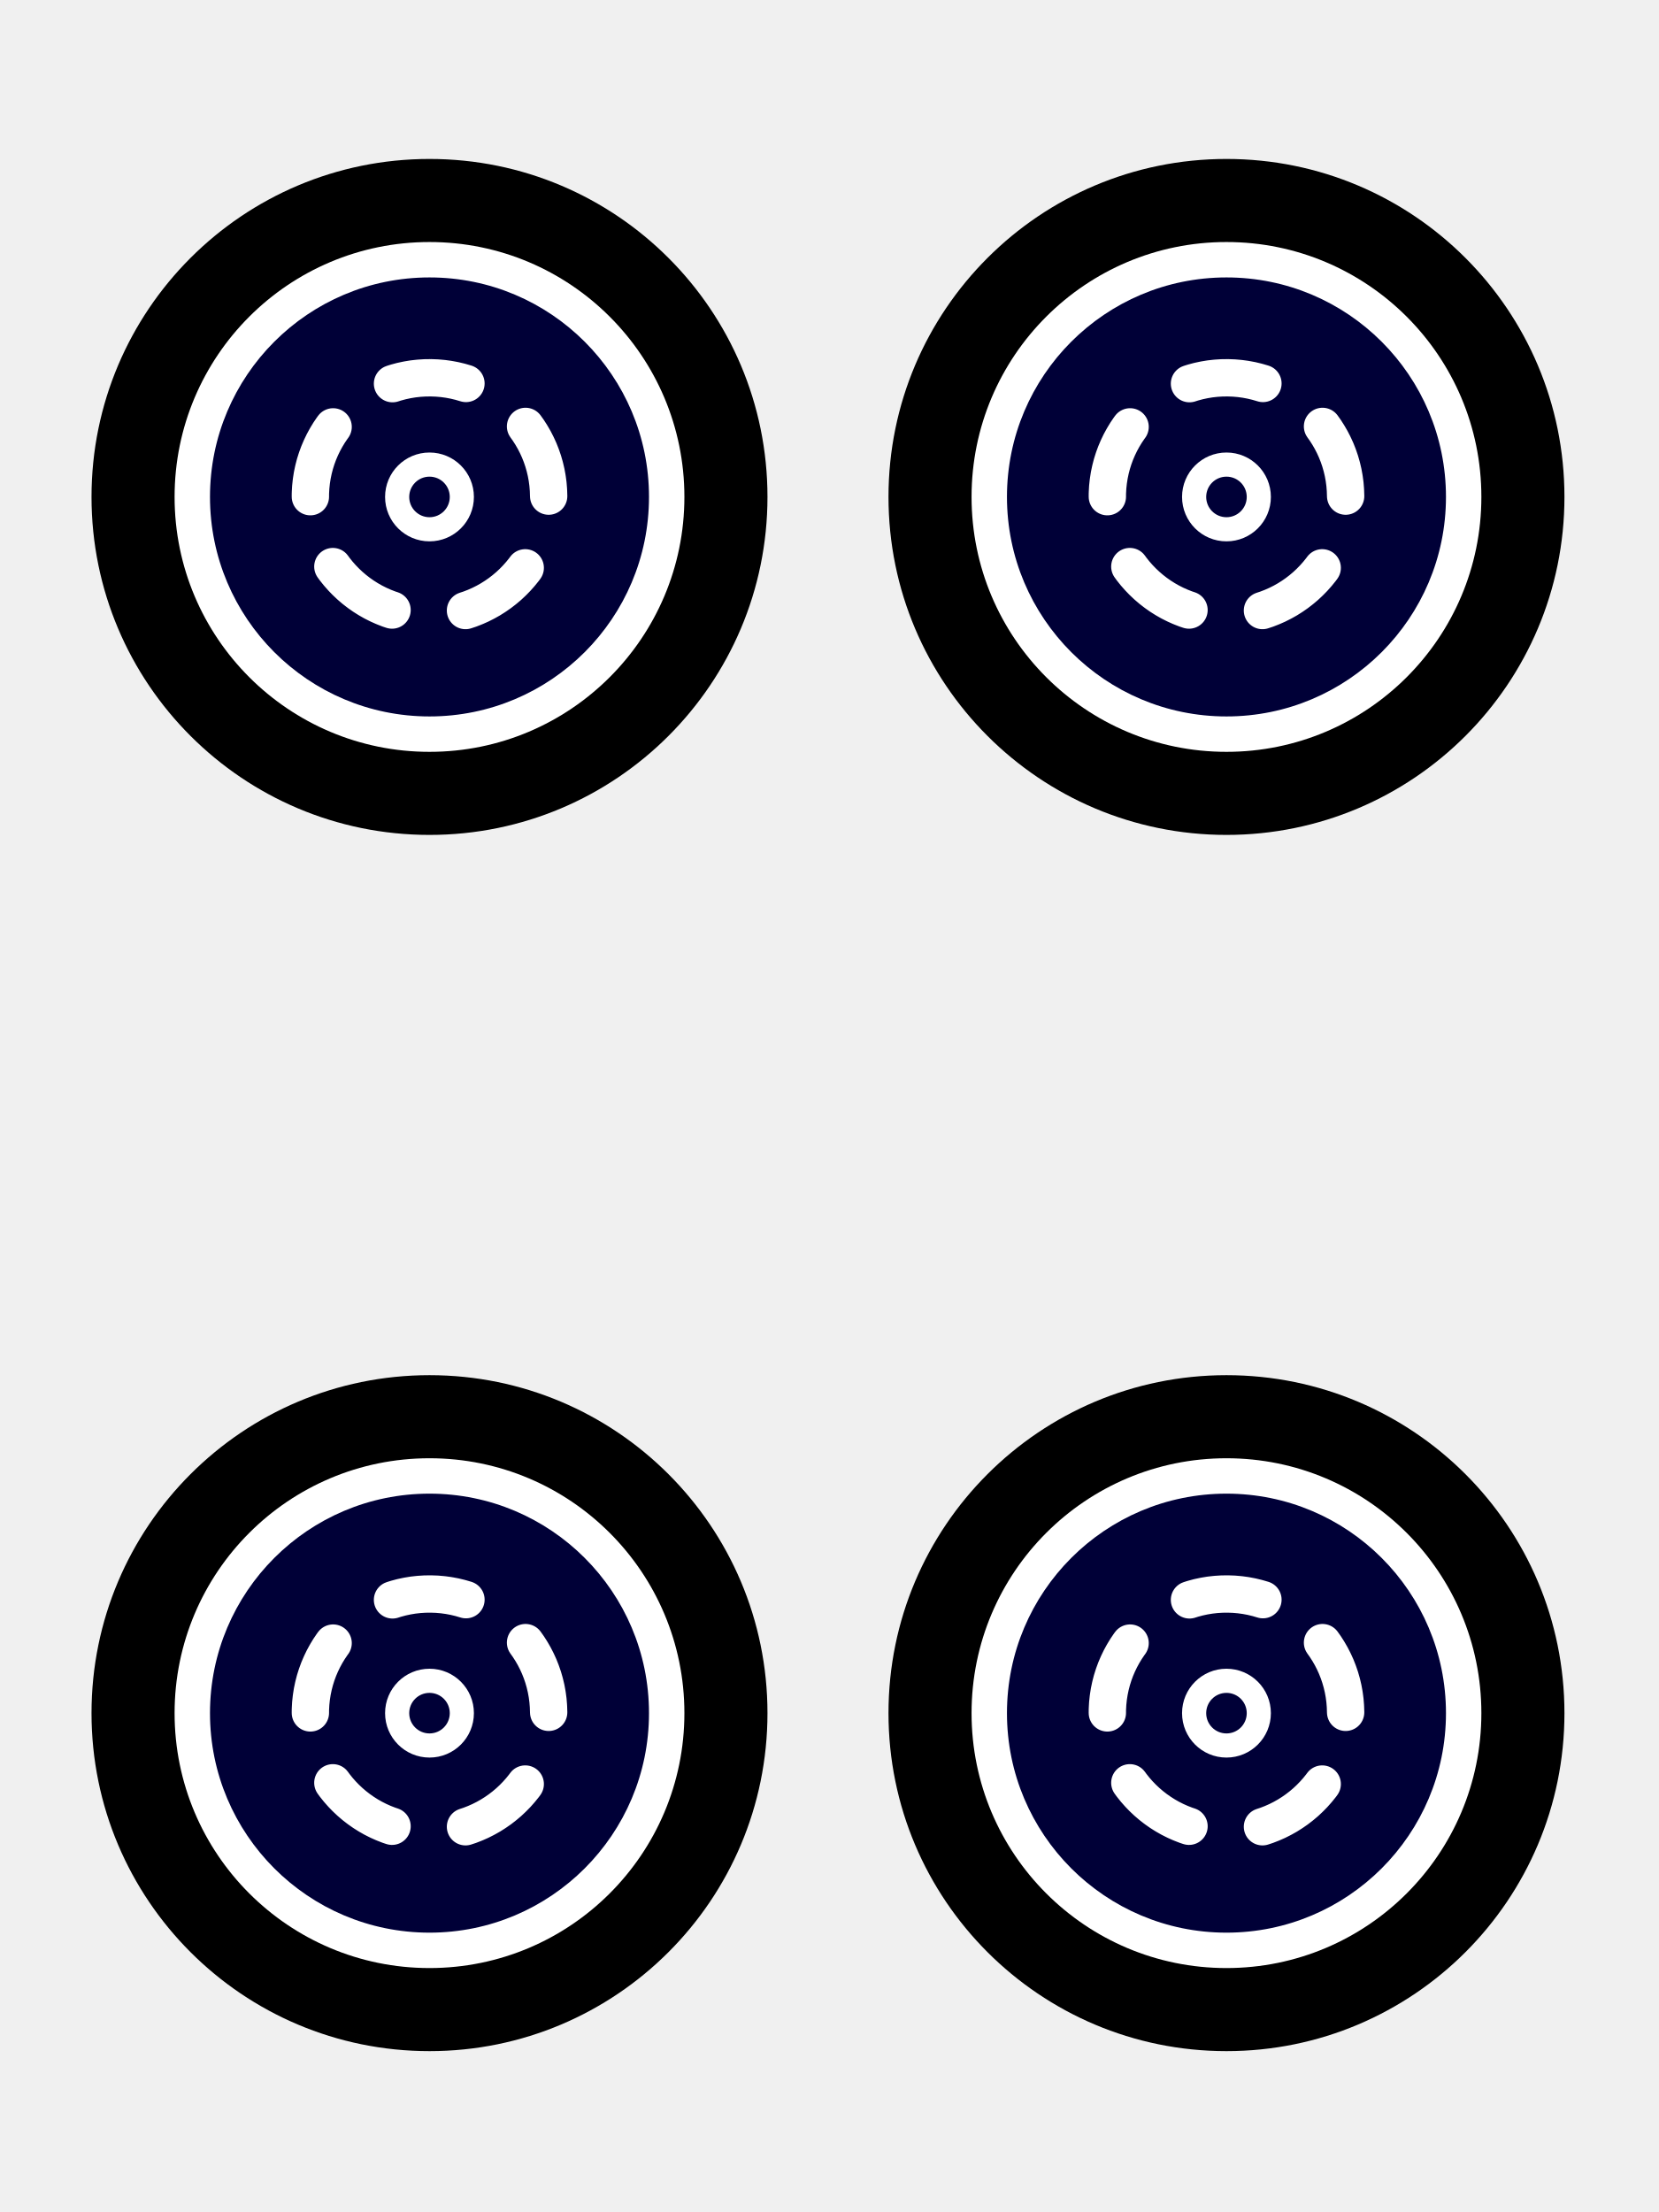
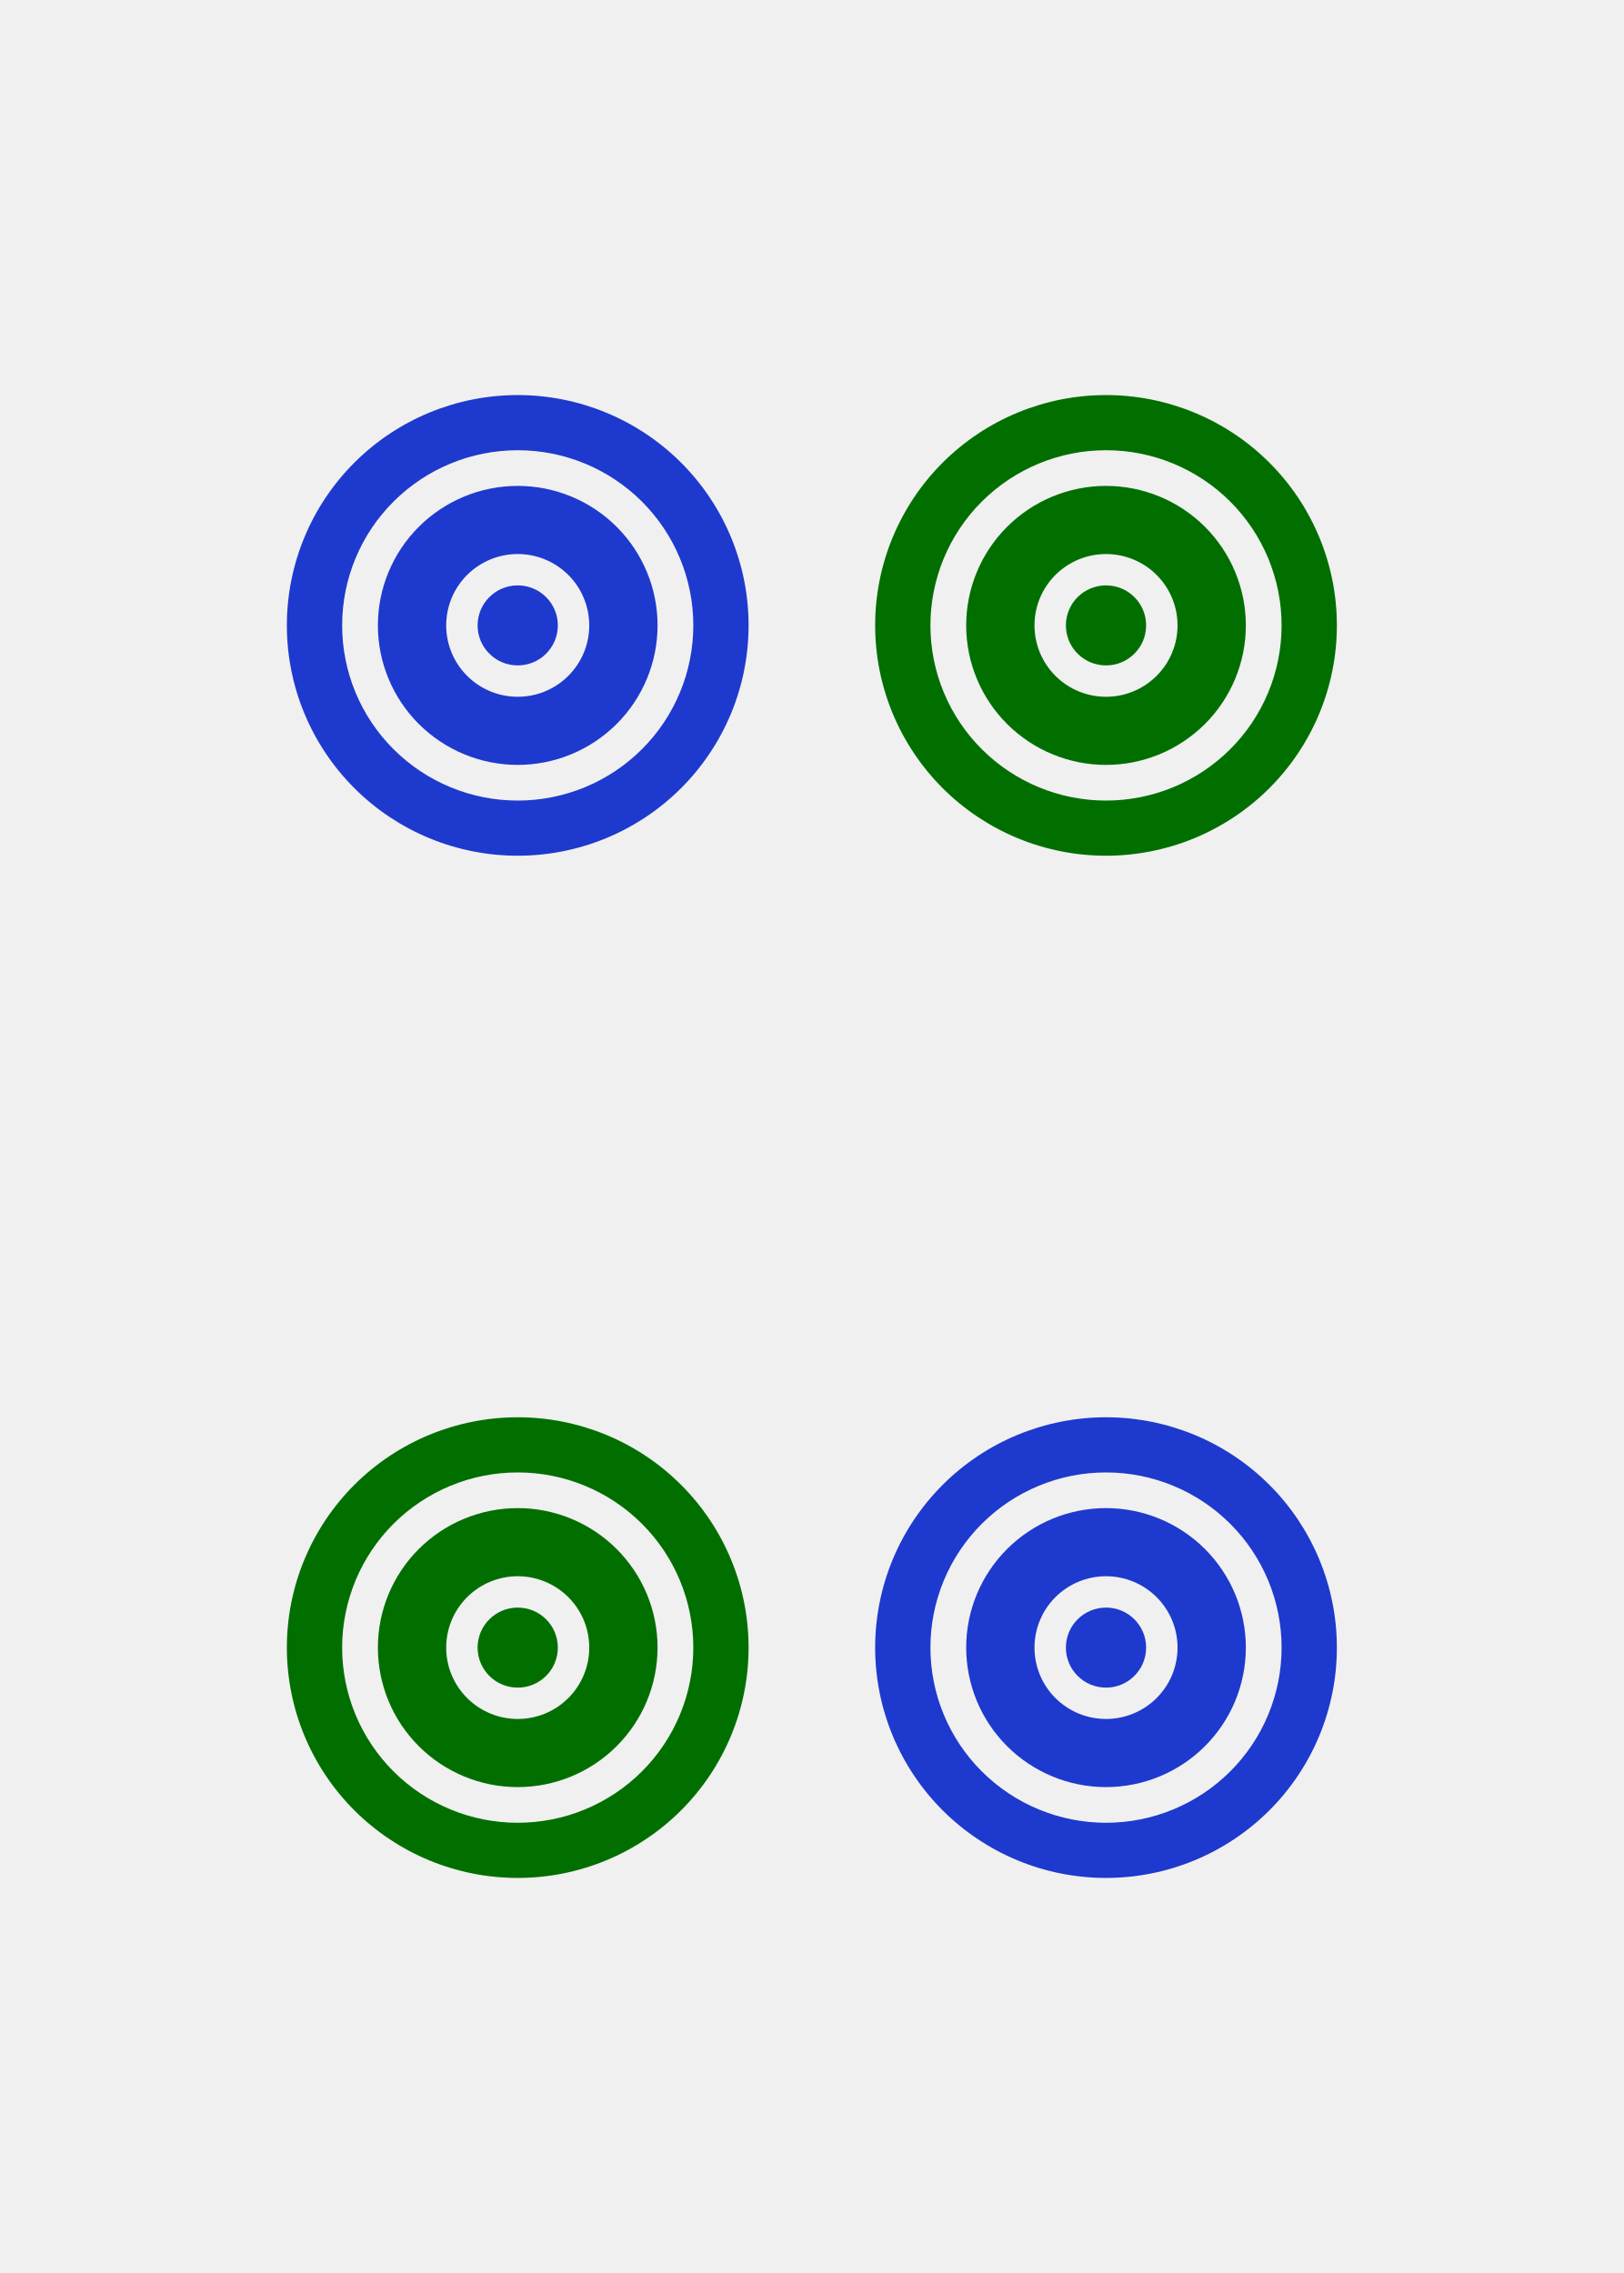
- <svg xmlns="http://www.w3.org/2000/svg" xmlns:ns1="http://www.openswatchbook.org/uri/2009/osb" width="300" height="400" viewBox="0 0 300 400" id="svg2" version="1.1">
-   <defs id="defs4">
-     <linearGradient id="linearGradient10055" ns1:paint="solid">
-       <stop style="stop-color:#000000;stop-opacity:1;" offset="0" id="stop10057" />
-     </linearGradient>
-     <marker orient="auto" refY="0" refX="0" id="Arrow1Lstart" style="overflow:visible">
-       <path id="path4978" d="M 0,0 5,-5 -12.5,0 5,5 0,0 Z" style="fill:#000000;fill-opacity:1;fill-rule:evenodd;stroke:#ff5c00;stroke-width:1pt;stroke-opacity:1" transform="matrix(0.8,0,0,0.8,10,0)" />
-     </marker>
-     <clipPath clipPathUnits="userSpaceOnUse" id="clipPath4243">
-       <circle style="opacity:1;fill:#000000;fill-opacity:0.297;fill-rule:nonzero;stroke:#000000;stroke-width:19.133;stroke-linecap:butt;stroke-linejoin:round;stroke-miterlimit:4;stroke-dasharray:none;stroke-dashoffset:0;stroke-opacity:1" id="circle4245" cx="-264.66" cy="-198.207" r="293.954" />
+ <svg xmlns="http://www.w3.org/2000/svg" width="300" height="420" fill="none">
+   <g clip-path="url(#a)">
+     <path d="M95.654 73a42.74 42.74 0 0 0-16.324 3.24 42.659 42.659 0 0 0-13.838 9.226 42.549 42.549 0 0 0-9.246 13.807 42.474 42.474 0 0 0 0 32.573 42.546 42.546 0 0 0 9.246 13.808 42.662 42.662 0 0 0 13.838 9.226 42.754 42.754 0 0 0 32.648 0 42.667 42.667 0 0 0 13.838-9.226 42.554 42.554 0 0 0 9.246-13.808 42.465 42.465 0 0 0 3.245-16.286 42.47 42.47 0 0 0-3.245-16.287 42.557 42.557 0 0 0-9.246-13.807 42.664 42.664 0 0 0-13.838-9.226A42.743 42.743 0 0 0 95.654 73zm0 10.192a32.48 32.48 0 0 1 22.94 9.48 32.33 32.33 0 0 1 9.502 22.888 32.33 32.33 0 0 1-9.502 22.887 32.48 32.48 0 0 1-22.94 9.48 32.48 32.48 0 0 1-22.94-9.48 32.33 32.33 0 0 1-9.501-22.887 32.329 32.329 0 0 1 9.501-22.887 32.48 32.48 0 0 1 22.94-9.48z" fill="#1E39CD" />
+     <path d="M95.654 89.784a25.865 25.865 0 0 0-18.268 7.55 25.745 25.745 0 0 0-7.567 18.226 25.746 25.746 0 0 0 7.567 18.226 25.864 25.864 0 0 0 18.268 7.549 25.878 25.878 0 0 0 18.268-7.549 25.773 25.773 0 0 0 5.6-8.362 25.715 25.715 0 0 0 0-19.728 25.76 25.76 0 0 0-5.6-8.363 25.843 25.843 0 0 0-8.381-5.587 25.89 25.89 0 0 0-9.887-1.962zm0 12.589c3.505 0 6.867 1.389 9.346 3.862a13.17 13.17 0 0 1 0 18.649 13.234 13.234 0 0 1-18.692 0 13.171 13.171 0 0 1-3.871-9.324c0-3.498 1.392-6.852 3.871-9.325a13.233 13.233 0 0 1 9.346-3.862z" fill="#1E39CD" />
+     <path d="M95.654 122.954c4.093 0 7.412-3.311 7.412-7.394 0-4.084-3.319-7.395-7.412-7.395s-7.411 3.311-7.411 7.395c0 4.083 3.318 7.394 7.411 7.394z" fill="#1E39CD" />
+     <path d="M204.346 73a42.74 42.74 0 0 0-16.324 3.24 42.664 42.664 0 0 0-13.838 9.226 42.557 42.557 0 0 0-9.246 13.807 42.47 42.47 0 0 0-3.245 16.287 42.465 42.465 0 0 0 3.245 16.286 42.554 42.554 0 0 0 9.246 13.808 42.667 42.667 0 0 0 13.838 9.226 42.754 42.754 0 0 0 32.648 0 42.667 42.667 0 0 0 13.838-9.226 42.552 42.552 0 0 0 9.245-13.808 42.448 42.448 0 0 0 3.246-16.286 42.452 42.452 0 0 0-3.246-16.287 42.554 42.554 0 0 0-9.245-13.807 42.664 42.664 0 0 0-13.838-9.226A42.743 42.743 0 0 0 204.346 73zm0 10.192a32.48 32.48 0 0 1 22.94 9.48 32.328 32.328 0 0 1 9.501 22.888 32.329 32.329 0 0 1-9.501 22.887 32.48 32.48 0 0 1-22.94 9.48 32.48 32.48 0 0 1-22.94-9.48 32.33 32.33 0 0 1-9.502-22.887 32.33 32.33 0 0 1 9.502-22.887 32.48 32.48 0 0 1 22.94-9.48z" fill="#006F00" />
+     <path d="M204.346 89.784a25.865 25.865 0 0 0-18.268 7.55 25.745 25.745 0 0 0-7.567 18.226 25.746 25.746 0 0 0 7.567 18.226 25.864 25.864 0 0 0 18.268 7.549 25.877 25.877 0 0 0 18.268-7.549 25.773 25.773 0 0 0 5.6-8.362 25.715 25.715 0 0 0 0-19.728 25.76 25.76 0 0 0-5.6-8.363 25.843 25.843 0 0 0-8.381-5.587 25.89 25.89 0 0 0-9.887-1.962zm0 12.589c3.505 0 6.867 1.389 9.346 3.862a13.17 13.17 0 0 1 0 18.649 13.235 13.235 0 0 1-18.692 0 13.17 13.17 0 0 1 0-18.649 13.234 13.234 0 0 1 9.346-3.862z" fill="#006F00" />
+     <path d="M204.346 122.954c4.093 0 7.411-3.311 7.411-7.394 0-4.084-3.318-7.395-7.411-7.395s-7.412 3.311-7.412 7.395c0 4.083 3.319 7.394 7.412 7.394z" fill="#006F00" />
+     <path d="M204.346 261.881a42.754 42.754 0 0 0-16.324 3.239 42.667 42.667 0 0 0-13.838 9.226 42.554 42.554 0 0 0-9.246 13.808 42.465 42.465 0 0 0-3.245 16.286 42.47 42.47 0 0 0 3.245 16.287 42.56 42.56 0 0 0 9.246 13.807 42.667 42.667 0 0 0 13.838 9.226 42.736 42.736 0 0 0 32.648 0 42.667 42.667 0 0 0 13.838-9.226 42.558 42.558 0 0 0 9.245-13.807 42.453 42.453 0 0 0 3.246-16.287 42.448 42.448 0 0 0-3.246-16.286 42.552 42.552 0 0 0-9.245-13.808 42.667 42.667 0 0 0-13.838-9.226 42.757 42.757 0 0 0-16.324-3.239zm0 10.192a32.48 32.48 0 0 1 22.94 9.48 32.329 32.329 0 0 1 9.501 22.887 32.327 32.327 0 0 1-9.501 22.887 32.481 32.481 0 0 1-22.94 9.481 32.481 32.481 0 0 1-22.94-9.481 32.328 32.328 0 0 1-9.502-22.887 32.33 32.33 0 0 1 9.502-22.887 32.48 32.48 0 0 1 22.94-9.48z" fill="#1E39CD" />
+     <path d="M204.346 278.664a25.865 25.865 0 0 0-18.268 7.55 25.746 25.746 0 0 0-7.567 18.226 25.746 25.746 0 0 0 7.567 18.227 25.864 25.864 0 0 0 18.268 7.549 25.877 25.877 0 0 0 18.268-7.549 25.766 25.766 0 0 0 7.567-18.227c0-3.385-.668-6.736-1.967-9.864a25.773 25.773 0 0 0-5.6-8.362 25.878 25.878 0 0 0-18.268-7.55zm0 12.589c3.505 0 6.867 1.39 9.346 3.863a13.17 13.17 0 0 1 0 18.649 13.234 13.234 0 0 1-9.346 3.862 13.234 13.234 0 0 1-9.346-3.862 13.17 13.17 0 0 1 0-18.649 13.235 13.235 0 0 1 9.346-3.863z" fill="#1E39CD" />
+     <path d="M204.346 311.835c4.093 0 7.411-3.311 7.411-7.395 0-4.083-3.318-7.394-7.411-7.394s-7.412 3.311-7.412 7.394c0 4.084 3.319 7.395 7.412 7.395z" fill="#1E39CD" />
+     <path d="M95.654 261.881a42.754 42.754 0 0 0-16.324 3.239 42.662 42.662 0 0 0-13.838 9.226 42.546 42.546 0 0 0-9.246 13.808 42.474 42.474 0 0 0 0 32.573 42.552 42.552 0 0 0 9.246 13.807 42.662 42.662 0 0 0 13.838 9.226 42.736 42.736 0 0 0 32.648 0 42.667 42.667 0 0 0 13.838-9.226 42.56 42.56 0 0 0 9.246-13.807 42.47 42.47 0 0 0 3.245-16.287 42.465 42.465 0 0 0-3.245-16.286 42.554 42.554 0 0 0-9.246-13.808 42.667 42.667 0 0 0-13.838-9.226 42.757 42.757 0 0 0-16.324-3.239zm0 10.192a32.48 32.48 0 0 1 22.94 9.48 32.33 32.33 0 0 1 9.502 22.887 32.328 32.328 0 0 1-9.502 22.887 32.481 32.481 0 0 1-22.94 9.481 32.48 32.48 0 0 1-22.94-9.481 32.328 32.328 0 0 1-9.501-22.887 32.33 32.33 0 0 1 9.501-22.887 32.48 32.48 0 0 1 22.94-9.48z" fill="#006F00" />
+     <path d="M95.654 278.664a25.865 25.865 0 0 0-18.268 7.55 25.746 25.746 0 0 0-7.567 18.226 25.746 25.746 0 0 0 7.567 18.227 25.864 25.864 0 0 0 18.268 7.549 25.878 25.878 0 0 0 18.268-7.549 25.766 25.766 0 0 0 7.567-18.227c0-3.385-.668-6.736-1.967-9.864a25.773 25.773 0 0 0-5.6-8.362 25.879 25.879 0 0 0-18.268-7.55zm0 12.589c3.505 0 6.867 1.39 9.346 3.863a13.17 13.17 0 0 1 0 18.649 13.233 13.233 0 0 1-9.346 3.862 13.233 13.233 0 0 1-9.346-3.862 13.172 13.172 0 0 1-3.871-9.325c0-3.497 1.392-6.851 3.871-9.324a13.234 13.234 0 0 1 9.346-3.863z" fill="#006F00" />
+     <path d="M95.654 311.835c4.093 0 7.411-3.311 7.411-7.395 0-4.083-3.318-7.394-7.411-7.394s-7.412 3.311-7.412 7.394c0 4.084 3.319 7.395 7.412 7.395z" fill="#006F00" />
+   </g>
+   <defs>
+     <clipPath id="a">
+       <path fill="#fff" transform="translate(53 73)" d="M0 0h194v274H0z" />
    </clipPath>
-     <clipPath clipPathUnits="userSpaceOnUse" id="clipPath7847">
-       <ellipse style="opacity:1;fill:#822600;fill-opacity:1;fill-rule:nonzero;stroke:none;stroke-width:12;stroke-linecap:round;stroke-linejoin:round;stroke-miterlimit:4;stroke-dasharray:none;stroke-dashoffset:0;stroke-opacity:1" id="ellipse7849" cx="394" cy="552.362" rx="349.495" ry="216" />
-     </clipPath>
-     <clipPath clipPathUnits="userSpaceOnUse" id="clipPath4243-1">
-       <circle style="opacity:1;fill:#000000;fill-opacity:0.297;fill-rule:nonzero;stroke:#000000;stroke-width:19.133;stroke-linecap:butt;stroke-linejoin:round;stroke-miterlimit:4;stroke-dasharray:none;stroke-dashoffset:0;stroke-opacity:1" id="circle4245-4" cx="-264.66" cy="-198.207" r="293.954" />
-     </clipPath>
-     <clipPath clipPathUnits="userSpaceOnUse" id="clipPath7876">
-       <circle style="opacity:1;fill:#000000;fill-opacity:0.297;fill-rule:nonzero;stroke:#000000;stroke-width:19.133;stroke-linecap:butt;stroke-linejoin:round;stroke-miterlimit:4;stroke-dasharray:none;stroke-dashoffset:0;stroke-opacity:1" id="circle7878" cx="-264.66" cy="-198.207" r="293.954" />
-     </clipPath>
-     <clipPath clipPathUnits="userSpaceOnUse" id="clipPath14693">
-       <rect style="opacity:1;fill:#a53c3c;fill-opacity:1;fill-rule:nonzero;stroke:none;stroke-width:8;stroke-linecap:round;stroke-linejoin:round;stroke-miterlimit:4;stroke-dasharray:none;stroke-dashoffset:0;stroke-opacity:1" id="rect14695" width="131.784" height="168.821" x="-332.596" y="383.498" rx="1.255" ry="3.751" transform="matrix(0.9993908,-0.03489951,0.03489951,0.9993908,0,0)" />
-     </clipPath>
-     <clipPath clipPathUnits="userSpaceOnUse" id="clipPath14952">
-       <ellipse style="opacity:1;fill:#a53c3c;fill-opacity:1;fill-rule:nonzero;stroke:none;stroke-width:7;stroke-linecap:round;stroke-linejoin:round;stroke-miterlimit:4;stroke-dasharray:none;stroke-dashoffset:0;stroke-opacity:1" id="ellipse14954" cx="-271.344" cy="647.256" rx="69.057" ry="116.911" transform="matrix(0.9993908,-0.03489951,0.03489951,0.9993908,0,0)" />
-     </clipPath>
-     <pattern y="0" x="0" height="6" width="6" patternUnits="userSpaceOnUse" id="EMFhbasepattern" />
  </defs>
-   <g id="layer1" transform="translate(0,-652.3622)">
-     <g id="g7912" transform="translate(4.6993944e-7,-1535.322)">
-       <g transform="matrix(1.022735,0,0,1.022735,288.325,1781.019)" id="g7840">
-         <circle style="opacity:1;fill:#000000;fill-opacity:1;fill-rule:nonzero;stroke:none;stroke-width:8;stroke-linecap:round;stroke-linejoin:round;stroke-miterlimit:4;stroke-dasharray:none;stroke-dashoffset:0;stroke-opacity:1" id="circle7842" cx="-205.976" cy="485.489" r="59.759" />
-         <circle style="opacity:1;fill:#ffffff;fill-opacity:1;fill-rule:nonzero;stroke:none;stroke-width:8;stroke-linecap:round;stroke-linejoin:round;stroke-miterlimit:4;stroke-dasharray:none;stroke-dashoffset:0;stroke-opacity:1" id="circle7844" cx="-205.976" cy="485.489" r="45.07" />
-         <circle style="opacity:1;fill:#000037;fill-opacity:1;fill-rule:nonzero;stroke:none;stroke-width:8;stroke-linecap:round;stroke-linejoin:round;stroke-miterlimit:4;stroke-dasharray:none;stroke-dashoffset:0;stroke-opacity:1" id="circle7846" cx="-205.976" cy="485.489" r="38.811" />
-         <path transform="matrix(0.9999763,-0.00689127,-0.00689127,-0.9999763,0,0)" d="m -188.246,-484.058 a 21.069,21.069 0 0 1 -20.673,21.065 21.069,21.069 0 0 1 -21.45,-20.273 21.069,21.069 0 0 1 19.866,-21.827 21.069,21.069 0 0 1 22.197,19.452" id="path7848" style="opacity:1;fill:none;fill-opacity:0.297;fill-rule:nonzero;stroke:#ffffff;stroke-width:6.6;stroke-linecap:round;stroke-linejoin:round;stroke-miterlimit:4;stroke-dasharray:13.201, 13.201;stroke-dashoffset:0;stroke-opacity:1" />
-         <circle style="opacity:1;fill:#ffffff;fill-opacity:1;fill-rule:nonzero;stroke:none;stroke-width:8;stroke-linecap:round;stroke-linejoin:round;stroke-miterlimit:4;stroke-dasharray:none;stroke-dashoffset:0;stroke-opacity:1" id="circle7850" cx="-205.976" cy="485.489" r="7.853" />
-         <circle style="opacity:1;fill:#000037;fill-opacity:1;fill-rule:nonzero;stroke:none;stroke-width:8;stroke-linecap:round;stroke-linejoin:round;stroke-miterlimit:4;stroke-dasharray:none;stroke-dashoffset:0;stroke-opacity:1" id="circle7852" cx="-205.976" cy="485.489" r="3.586" />
-       </g>
-       <g id="g7854" transform="matrix(1.022735,0,0,1.022735,432.4431,1781.019)">
-         <circle r="59.759" cy="485.489" cx="-205.976" id="circle7856" style="opacity:1;fill:#000000;fill-opacity:1;fill-rule:nonzero;stroke:none;stroke-width:8;stroke-linecap:round;stroke-linejoin:round;stroke-miterlimit:4;stroke-dasharray:none;stroke-dashoffset:0;stroke-opacity:1" />
-         <circle r="45.07" cy="485.489" cx="-205.976" id="circle7858" style="opacity:1;fill:#ffffff;fill-opacity:1;fill-rule:nonzero;stroke:none;stroke-width:8;stroke-linecap:round;stroke-linejoin:round;stroke-miterlimit:4;stroke-dasharray:none;stroke-dashoffset:0;stroke-opacity:1" />
-         <circle r="38.811" cy="485.489" cx="-205.976" id="circle7860" style="opacity:1;fill:#000037;fill-opacity:1;fill-rule:nonzero;stroke:none;stroke-width:8;stroke-linecap:round;stroke-linejoin:round;stroke-miterlimit:4;stroke-dasharray:none;stroke-dashoffset:0;stroke-opacity:1" />
-         <path style="opacity:1;fill:none;fill-opacity:0.297;fill-rule:nonzero;stroke:#ffffff;stroke-width:6.6;stroke-linecap:round;stroke-linejoin:round;stroke-miterlimit:4;stroke-dasharray:13.201, 13.201;stroke-dashoffset:0;stroke-opacity:1" id="path7862" d="m -188.246,-484.058 a 21.069,21.069 0 0 1 -20.673,21.065 21.069,21.069 0 0 1 -21.45,-20.273 21.069,21.069 0 0 1 19.866,-21.827 21.069,21.069 0 0 1 22.197,19.452" transform="matrix(0.9999763,-0.00689127,-0.00689127,-0.9999763,0,0)" />
-         <circle r="7.853" cy="485.489" cx="-205.976" id="circle7864" style="opacity:1;fill:#ffffff;fill-opacity:1;fill-rule:nonzero;stroke:none;stroke-width:8;stroke-linecap:round;stroke-linejoin:round;stroke-miterlimit:4;stroke-dasharray:none;stroke-dashoffset:0;stroke-opacity:1" />
-         <circle r="3.586" cy="485.489" cx="-205.976" id="circle7866" style="opacity:1;fill:#000037;fill-opacity:1;fill-rule:nonzero;stroke:none;stroke-width:8;stroke-linecap:round;stroke-linejoin:round;stroke-miterlimit:4;stroke-dasharray:none;stroke-dashoffset:0;stroke-opacity:1" />
-       </g>
-       <g id="g7868" transform="matrix(1.022735,0,0,1.022735,288.325,2000.95)">
-         <circle r="59.759" cy="485.489" cx="-205.976" id="circle7870" style="opacity:1;fill:#000000;fill-opacity:1;fill-rule:nonzero;stroke:none;stroke-width:8;stroke-linecap:round;stroke-linejoin:round;stroke-miterlimit:4;stroke-dasharray:none;stroke-dashoffset:0;stroke-opacity:1" />
-         <circle r="45.07" cy="485.489" cx="-205.976" id="circle7872" style="opacity:1;fill:#ffffff;fill-opacity:1;fill-rule:nonzero;stroke:none;stroke-width:8;stroke-linecap:round;stroke-linejoin:round;stroke-miterlimit:4;stroke-dasharray:none;stroke-dashoffset:0;stroke-opacity:1" />
-         <circle r="38.811" cy="485.489" cx="-205.976" id="circle7874" style="opacity:1;fill:#000037;fill-opacity:1;fill-rule:nonzero;stroke:none;stroke-width:8;stroke-linecap:round;stroke-linejoin:round;stroke-miterlimit:4;stroke-dasharray:none;stroke-dashoffset:0;stroke-opacity:1" />
-         <path style="opacity:1;fill:none;fill-opacity:0.297;fill-rule:nonzero;stroke:#ffffff;stroke-width:6.6;stroke-linecap:round;stroke-linejoin:round;stroke-miterlimit:4;stroke-dasharray:13.201, 13.201;stroke-dashoffset:0;stroke-opacity:1" id="path7876" d="m -188.246,-484.058 a 21.069,21.069 0 0 1 -20.673,21.065 21.069,21.069 0 0 1 -21.45,-20.273 21.069,21.069 0 0 1 19.866,-21.827 21.069,21.069 0 0 1 22.197,19.452" transform="matrix(0.9999763,-0.00689127,-0.00689127,-0.9999763,0,0)" />
-         <circle r="7.853" cy="485.489" cx="-205.976" id="circle7879" style="opacity:1;fill:#ffffff;fill-opacity:1;fill-rule:nonzero;stroke:none;stroke-width:8;stroke-linecap:round;stroke-linejoin:round;stroke-miterlimit:4;stroke-dasharray:none;stroke-dashoffset:0;stroke-opacity:1" />
-         <circle r="3.586" cy="485.489" cx="-205.976" id="circle7881" style="opacity:1;fill:#000037;fill-opacity:1;fill-rule:nonzero;stroke:none;stroke-width:8;stroke-linecap:round;stroke-linejoin:round;stroke-miterlimit:4;stroke-dasharray:none;stroke-dashoffset:0;stroke-opacity:1" />
-       </g>
-       <g transform="matrix(1.022735,0,0,1.022735,432.4431,2000.95)" id="g7883">
-         <circle style="opacity:1;fill:#000000;fill-opacity:1;fill-rule:nonzero;stroke:none;stroke-width:8;stroke-linecap:round;stroke-linejoin:round;stroke-miterlimit:4;stroke-dasharray:none;stroke-dashoffset:0;stroke-opacity:1" id="circle7885" cx="-205.976" cy="485.489" r="59.759" />
-         <circle style="opacity:1;fill:#ffffff;fill-opacity:1;fill-rule:nonzero;stroke:none;stroke-width:8;stroke-linecap:round;stroke-linejoin:round;stroke-miterlimit:4;stroke-dasharray:none;stroke-dashoffset:0;stroke-opacity:1" id="circle7887" cx="-205.976" cy="485.489" r="45.07" />
-         <circle style="opacity:1;fill:#000037;fill-opacity:1;fill-rule:nonzero;stroke:none;stroke-width:8;stroke-linecap:round;stroke-linejoin:round;stroke-miterlimit:4;stroke-dasharray:none;stroke-dashoffset:0;stroke-opacity:1" id="circle7889" cx="-205.976" cy="485.489" r="38.811" />
-         <path transform="matrix(0.9999763,-0.00689127,-0.00689127,-0.9999763,0,0)" d="m -188.246,-484.058 a 21.069,21.069 0 0 1 -20.673,21.065 21.069,21.069 0 0 1 -21.45,-20.273 21.069,21.069 0 0 1 19.866,-21.827 21.069,21.069 0 0 1 22.197,19.452" id="path7891" style="opacity:1;fill:none;fill-opacity:0.297;fill-rule:nonzero;stroke:#ffffff;stroke-width:6.6;stroke-linecap:round;stroke-linejoin:round;stroke-miterlimit:4;stroke-dasharray:13.201, 13.201;stroke-dashoffset:0;stroke-opacity:1" />
-         <circle style="opacity:1;fill:#ffffff;fill-opacity:1;fill-rule:nonzero;stroke:none;stroke-width:8;stroke-linecap:round;stroke-linejoin:round;stroke-miterlimit:4;stroke-dasharray:none;stroke-dashoffset:0;stroke-opacity:1" id="circle7893" cx="-205.976" cy="485.489" r="7.853" />
-         <circle style="opacity:1;fill:#000037;fill-opacity:1;fill-rule:nonzero;stroke:none;stroke-width:8;stroke-linecap:round;stroke-linejoin:round;stroke-miterlimit:4;stroke-dasharray:none;stroke-dashoffset:0;stroke-opacity:1" id="circle7895" cx="-205.976" cy="485.489" r="3.586" />
-       </g>
-     </g>
-   </g>
</svg>
